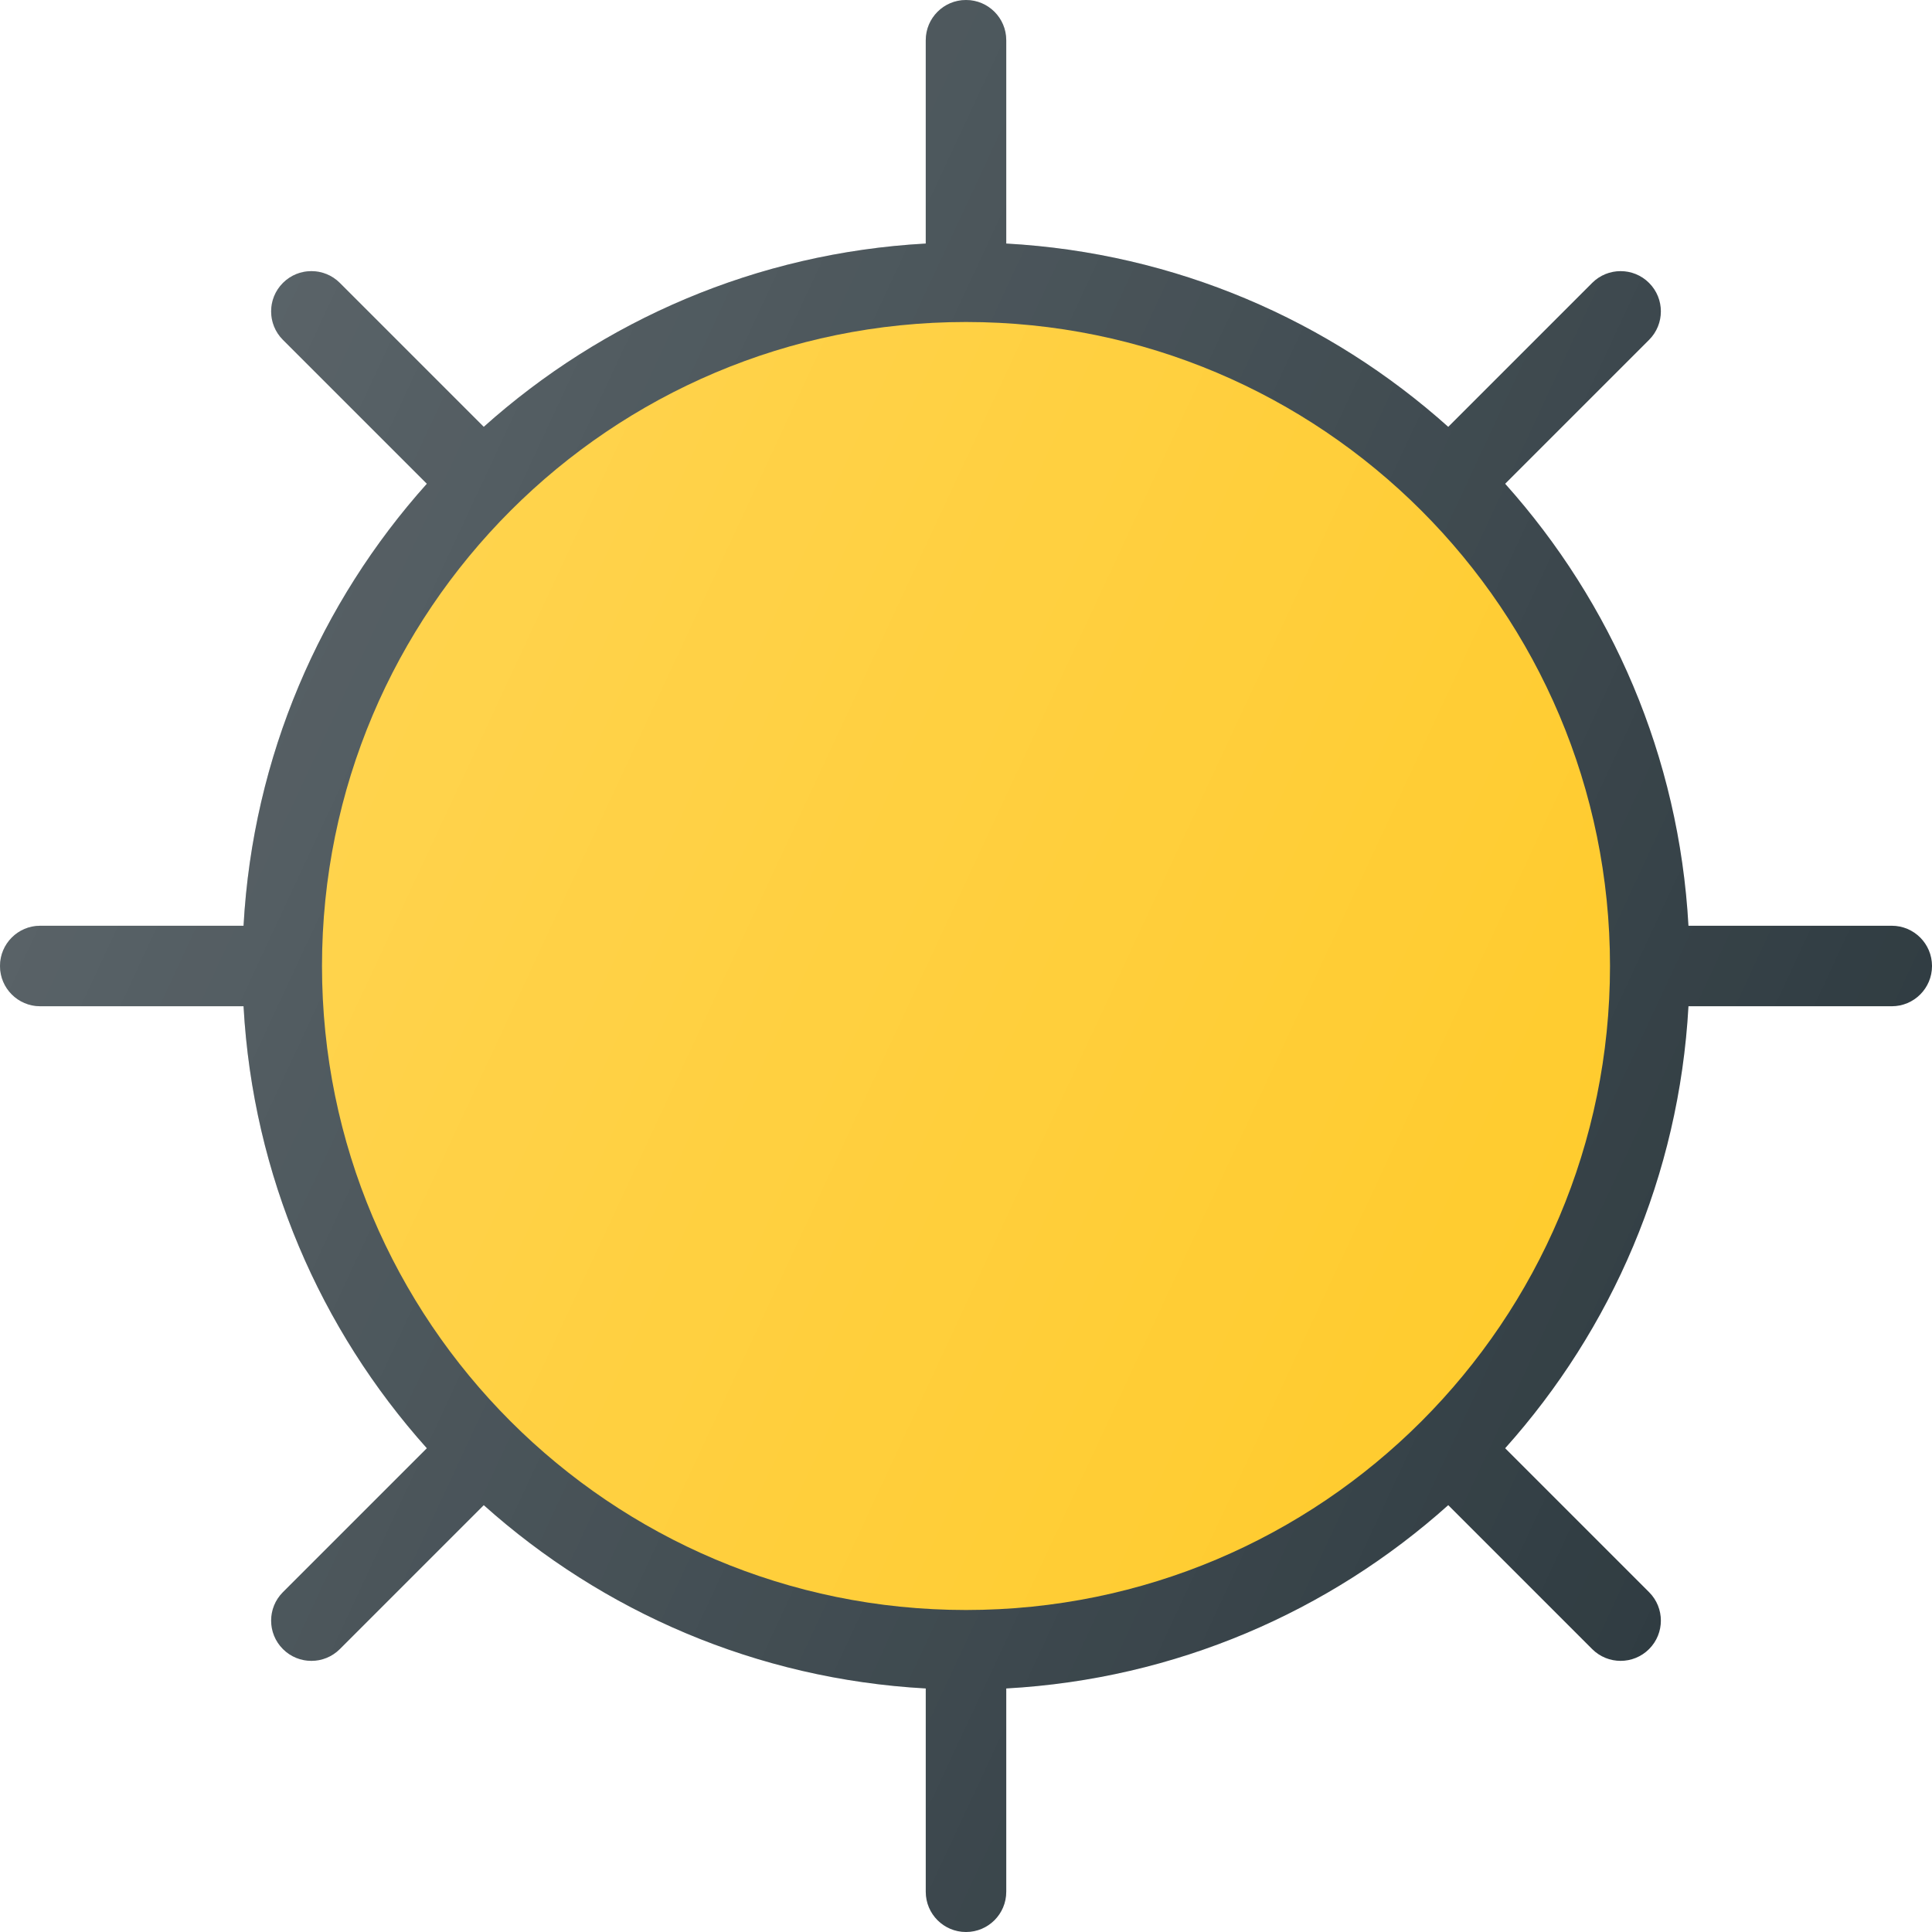
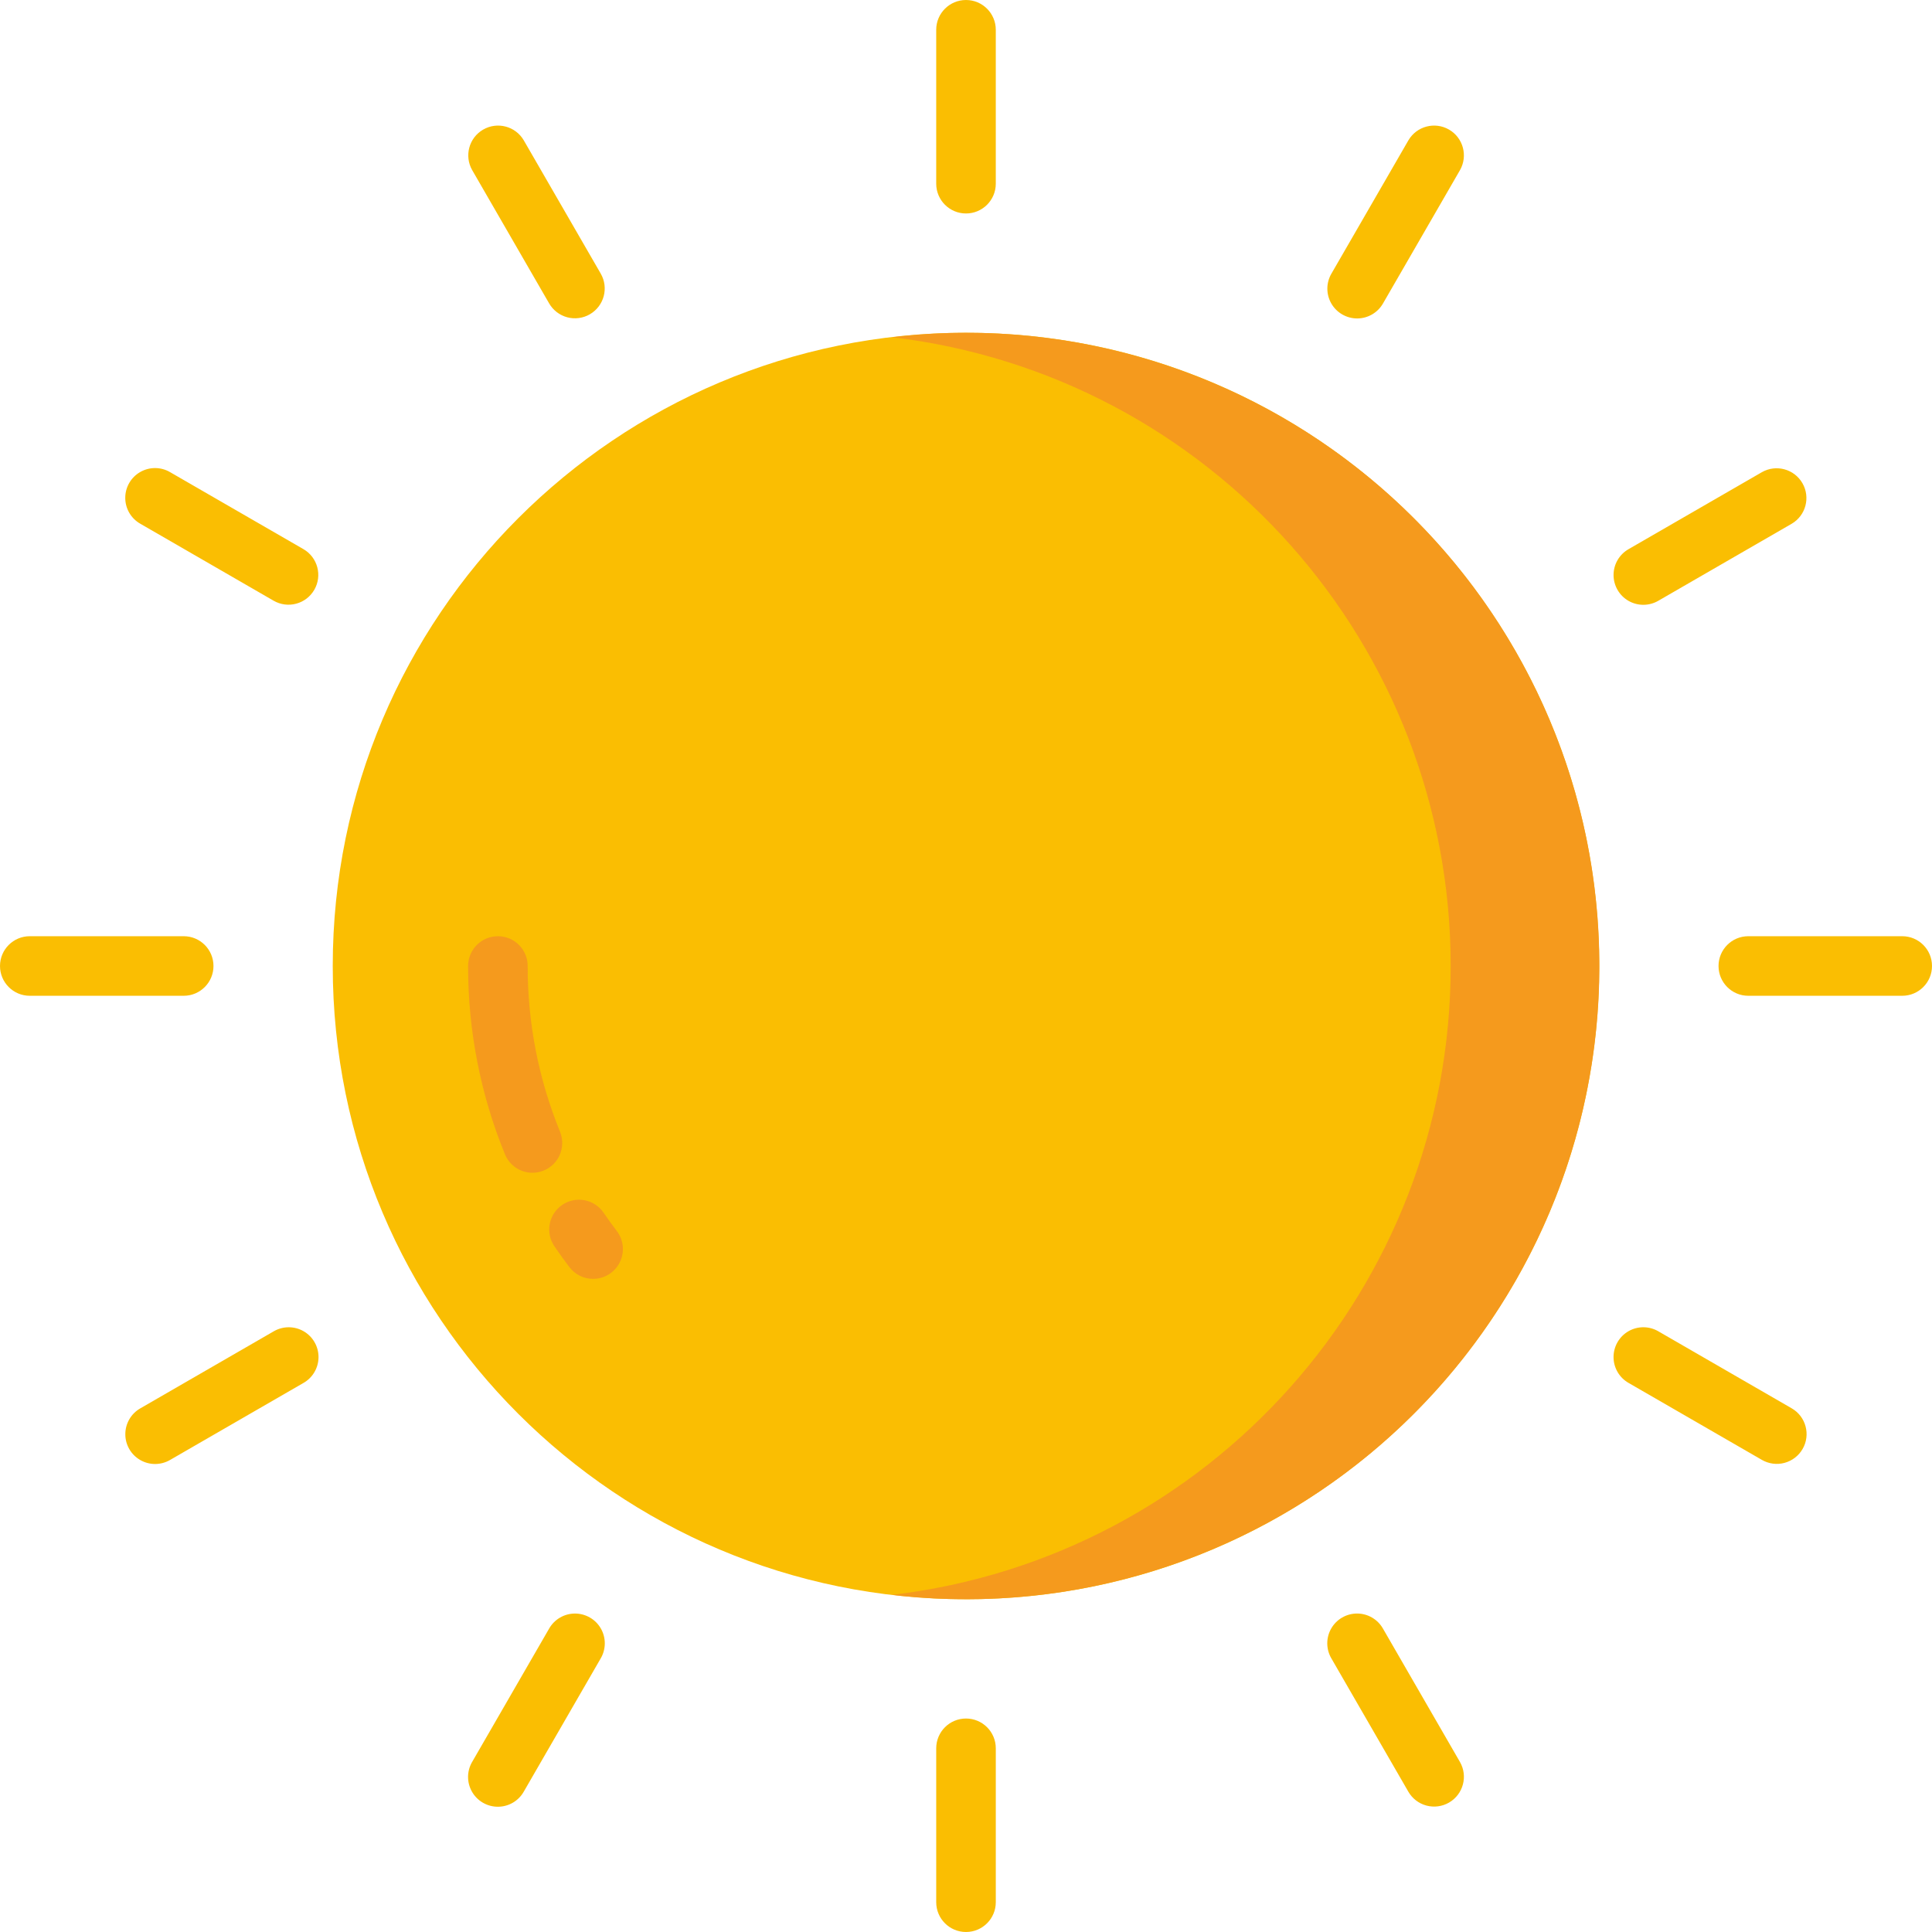
- <svg xmlns="http://www.w3.org/2000/svg" version="1.1" id="Capa_1" x="0px" y="0px" viewBox="0 0 512 512" style="enable-background:new 0 0 512 512;" xml:space="preserve">
-   <path style="fill:#303C42;" d="M501.333,245.333H447.46c-2.484-44.889-20.378-85.637-48.578-117.132l38.139-38.139  c4.167-4.167,4.167-10.917,0-15.083c-4.167-4.167-10.917-4.167-15.083,0l-38.139,38.139  c-31.495-28.201-72.242-46.094-117.132-48.578V10.667C266.667,4.771,261.896,0,256,0c-5.896,0-10.667,4.771-10.667,10.667V64.54  c-44.889,2.484-85.637,20.378-117.132,48.578L90.063,74.979c-4.167-4.167-10.917-4.167-15.083,0c-4.167,4.167-4.167,10.917,0,15.083  l38.139,38.139c-28.201,31.495-46.094,72.242-48.578,117.132H10.667C4.771,245.333,0,250.104,0,256  c0,5.896,4.771,10.667,10.667,10.667H64.54c2.484,44.889,20.378,85.637,48.578,117.132l-38.139,38.139  c-4.167,4.167-4.167,10.917,0,15.083c2.083,2.083,4.813,3.125,7.542,3.125s5.458-1.042,7.542-3.125l38.139-38.139  c31.495,28.201,72.242,46.094,117.132,48.578v53.874c0,5.896,4.771,10.667,10.667,10.667c5.896,0,10.667-4.771,10.667-10.667V447.46  c44.889-2.484,85.637-20.378,117.132-48.578l38.139,38.139c2.083,2.083,4.813,3.125,7.542,3.125c2.729,0,5.458-1.042,7.542-3.125  c4.167-4.167,4.167-10.917,0-15.083l-38.139-38.139c28.201-31.495,46.094-72.242,48.578-117.132h53.874  c5.896,0,10.667-4.771,10.667-10.667C512,250.104,507.229,245.333,501.333,245.333z" />
-   <circle style="fill:#FFCA28;" cx="256" cy="256" r="170.667" />
-   <linearGradient id="SVGID_1_" gradientUnits="userSpaceOnUse" x1="-44.95" y1="639.263" x2="-24.456" y2="629.706" gradientTransform="matrix(21.3333 0 0 -21.3333 996.3334 13791.667)">
-     <stop offset="0" style="stop-color:#FFFFFF;stop-opacity:0.2" />
-     <stop offset="1" style="stop-color:#FFFFFF;stop-opacity:0" />
-   </linearGradient>
-   <path style="fill:url(#SVGID_1_);" d="M501.333,245.333H447.46c-2.484-44.889-20.378-85.637-48.578-117.132l38.139-38.139  c4.167-4.167,4.167-10.917,0-15.083c-4.167-4.167-10.917-4.167-15.083,0l-38.139,38.139  c-31.495-28.201-72.242-46.094-117.132-48.578V10.667C266.667,4.771,261.896,0,256,0c-5.896,0-10.667,4.771-10.667,10.667V64.54  c-44.889,2.484-85.637,20.378-117.132,48.578L90.063,74.979c-4.167-4.167-10.917-4.167-15.083,0c-4.167,4.167-4.167,10.917,0,15.083  l38.139,38.139c-28.201,31.495-46.094,72.242-48.578,117.132H10.667C4.771,245.333,0,250.104,0,256  c0,5.896,4.771,10.667,10.667,10.667H64.54c2.484,44.889,20.378,85.637,48.578,117.132l-38.139,38.139  c-4.167,4.167-4.167,10.917,0,15.083c2.083,2.083,4.813,3.125,7.542,3.125s5.458-1.042,7.542-3.125l38.139-38.139  c31.495,28.201,72.242,46.094,117.132,48.578v53.874c0,5.896,4.771,10.667,10.667,10.667c5.896,0,10.667-4.771,10.667-10.667V447.46  c44.889-2.484,85.637-20.378,117.132-48.578l38.139,38.139c2.083,2.083,4.813,3.125,7.542,3.125c2.729,0,5.458-1.042,7.542-3.125  c4.167-4.167,4.167-10.917,0-15.083l-38.139-38.139c28.201-31.495,46.094-72.242,48.578-117.132h53.874  c5.896,0,10.667-4.771,10.667-10.667C512,250.104,507.229,245.333,501.333,245.333z" />
-   <g>
- </g>
-   <g>
- </g>
-   <g>
- </g>
-   <g>
- </g>
-   <g>
- </g>
-   <g>
- </g>
-   <g>
- </g>
-   <g>
- </g>
-   <g>
- </g>
-   <g>
- </g>
-   <g>
- </g>
-   <g>
- </g>
-   <g>
- </g>
-   <g>
- </g>
-   <g>
- </g>
+ <svg xmlns="http://www.w3.org/2000/svg" height="454pt" viewBox="0 0 454 454" width="454pt">
+   <path d="m375.809 227c0 82.184-66.625 148.809-148.809 148.809s-148.809-66.625-148.809-148.809 66.625-148.809 148.809-148.809 148.809 66.625 148.809 148.809zm0 0" fill="#fabe02" />
+   <g fill="#f59a1d">
+     <path d="m227 78.199c-5.812.012-11.621.359-17.391 1.043 74.883 8.875 131.289 72.363 131.289 147.77s-56.406 138.891-131.289 147.766c54.871 6.469 108.809-17.996 140.086-63.539 31.277-45.547 34.746-104.672 9.004-153.562-25.738-48.887-76.449-79.488-131.699-79.477zm0 0" />
+     <path d="m139.398 300.52c-2.195.012-4.27-1.012-5.598-2.762-1.215-1.602-2.387-3.23-3.52-4.891-2.18-3.191-1.359-7.547 1.836-9.727 3.191-2.18 7.547-1.359 9.727 1.836 1 1.465 2.035 2.902 3.109 4.312 1.605 2.113 1.875 4.953.699 7.332-1.176 2.379-3.598 3.891-6.254 3.898zm0 0" />
+     <path d="m125.137 275.59c-2.844 0-5.406-1.723-6.484-4.355-5.738-14.039-8.68-29.066-8.652-44.234 0-3.867 3.133-7 7-7s7 3.133 7 7c-.027 13.352 2.555 26.578 7.602 38.938.879 2.156.629 4.613-.672 6.551-1.297 1.938-3.477 3.098-5.809 3.102zm0 0" />
+   </g>
+   <path d="m227 50.164c-3.867 0-7-3.133-7-7v-36.164c0-3.867 3.133-7 7-7s7 3.133 7 7v36.164c0 3.867-3.133 7-7 7zm-88.398 23.691c3.348-1.934 4.496-6.215 2.562-9.562l-18.086-31.32c-1.945-3.32-6.203-4.445-9.535-2.523-3.336 1.926-4.488 6.18-2.586 9.523l18.082 31.32c.93 1.609 2.457 2.781 4.25 3.266 1.797.48 3.707.227 5.316-.703zm-64.746 64.746c1.934-3.352.785-7.633-2.562-9.566l-31.32-18.082c-2.168-1.273-4.848-1.285-7.027-.031-2.18 1.25-3.52 3.574-3.512 6.086.004 2.512 1.355 4.828 3.539 6.066l31.32 18.086c1.605.93 3.52 1.184 5.312.699 1.793-.48 3.324-1.652 4.25-3.262zm315.852 2.562 31.32-18.086c3.32-1.945 4.445-6.203 2.523-9.535-1.926-3.336-6.18-4.488-9.523-2.586l-31.32 18.082c-2.184 1.242-3.535 3.559-3.539 6.07-.004 2.512 1.336 4.836 3.512 6.086 2.18 1.25 4.859 1.238 7.027-.031zm-64.707-69.871 18.086-31.32c1.898-3.344.746-7.598-2.586-9.523-3.332-1.922-7.594-.797-9.539 2.523l-18.086 31.32c-1.27 2.168-1.281 4.848-.031 7.027 1.254 2.176 3.574 3.516 6.086 3.512 2.512-.004 4.828-1.355 6.07-3.539zm-91 375.707v-36.164c0-3.867-3.133-7-7-7s-7 3.133-7 7v36.164c0 3.867 3.133 7 7 7s7-3.133 7-7zm220-220c0-3.867-3.133-7-7-7h-36.164c-3.867 0-7 3.133-7 7s3.133 7 7 7h36.164c3.867 0 7-3.133 7-7zm-403.836 0c0-3.867-3.133-7-7-7h-36.164c-3.867 0-7 3.133-7 7s3.133 7 7 7h36.164c3.867 0 7-3.133 7-7zm290.336 196.59c3.352-1.934 4.496-6.219 2.562-9.566l-18.082-31.32c-1.242-2.184-3.559-3.535-6.07-3.539-2.512-.004-4.836 1.336-6.086 3.512-1.25 2.18-1.238 4.859.031 7.027l18.086 31.32c.926 1.609 2.453 2.785 4.25 3.266 1.793.48 3.703.23 5.312-.699zm83.09-83.09c1.934-3.348.785-7.633-2.566-9.562l-31.32-18.086c-2.168-1.27-4.848-1.281-7.027-.031-2.176 1.25-3.516 3.574-3.512 6.086.004 2.512 1.355 4.828 3.539 6.07l31.32 18.082c1.609.93 3.52 1.184 5.312.703 1.797-.48 3.324-1.656 4.254-3.266zm-383.602 2.562 31.32-18.082c2.184-1.242 3.535-3.559 3.539-6.07.008-2.512-1.336-4.836-3.512-6.086-2.18-1.25-4.859-1.238-7.027.031l-31.32 18.086c-2.184 1.238-3.535 3.555-3.539 6.07-.008 2.512 1.332 4.832 3.512 6.082 2.18 1.254 4.859 1.242 7.027-.031zm83.086 77.965 18.086-31.32c1.27-2.168 1.281-4.848.031-7.027-1.25-2.176-3.574-3.516-6.086-3.512-2.512.004-4.828 1.355-6.07 3.539l-18.082 31.32c-1.273 2.168-1.285 4.848-.031 7.027 1.25 2.18 3.574 3.52 6.086 3.512 2.512-.004 4.828-1.355 6.066-3.539zm0 0" fill="#fabe02" />
</svg>
